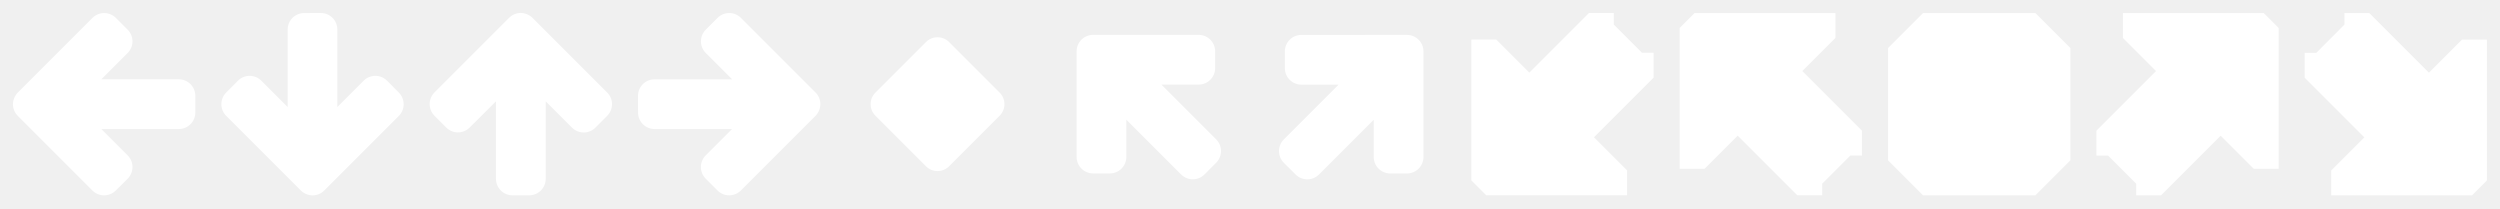
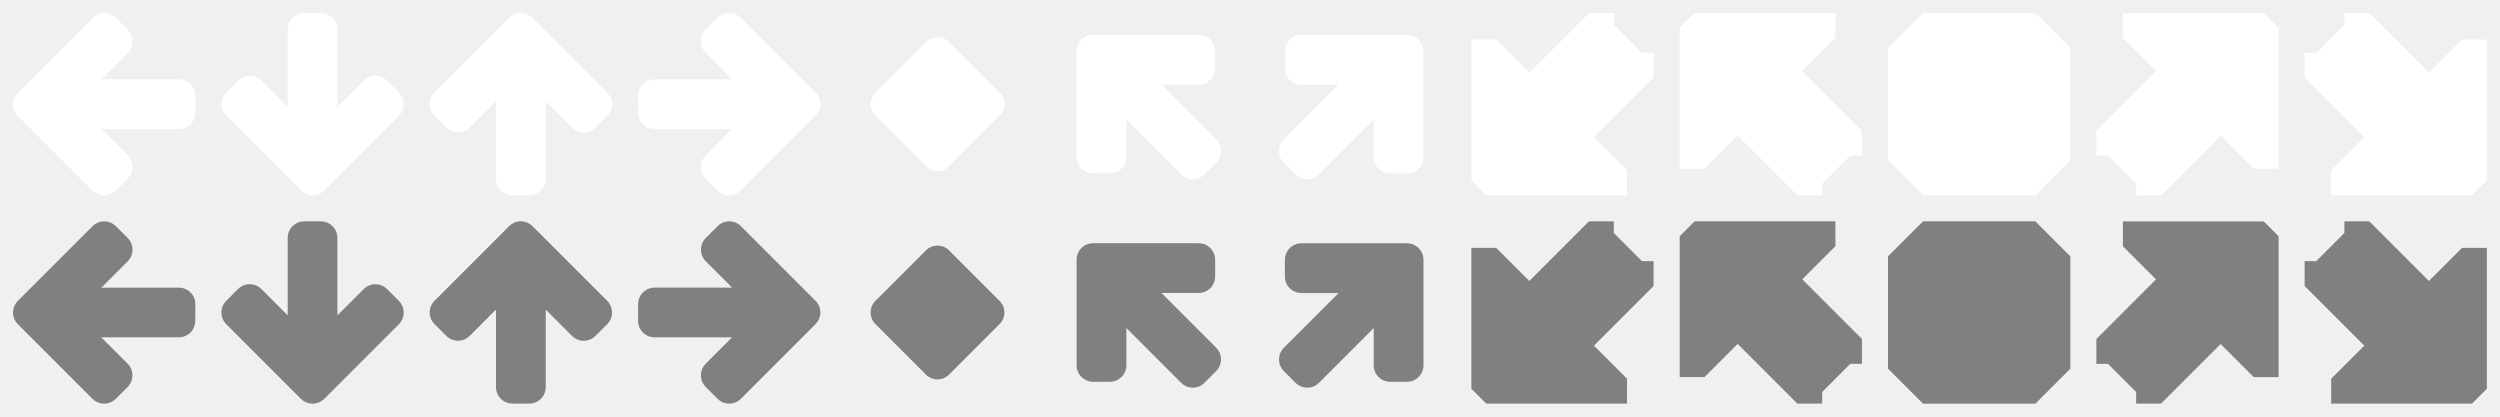
- <svg xmlns="http://www.w3.org/2000/svg" width="192" height="16" viewBox="0 0 50.8 4.233" version="1.1" id="svg2024">
+ <svg xmlns="http://www.w3.org/2000/svg" width="192" height="32" viewBox="0 0 50.8 8.467" version="1.1" id="svg2024">
  <defs id="defs2021">
    </defs>
  <g id="layer1">
    <path id="path76489" style="display:inline;fill:#ffffff;fill-opacity:1;stroke:#ffffff;stroke-width:0;stroke-linecap:square;stroke-linejoin:miter;stroke-miterlimit:4;stroke-dasharray:none;stroke-opacity:1" d="m 3.969,1.948 c 0,-0.187 -0.15,-0.337 -0.337,-0.337 H 2.059 L 2.593,1.078 c 0.132,-0.132 0.132,-0.344 0,-0.476 L 2.355,0.364 c -0.132,-0.132 -0.344,-0.132 -0.476,0 L 0.363,1.879 v 6.73e-5 c -0.008,0.008 -0.016,0.017 -0.023,0.026 -1.05e-5,1.24e-5 9.9e-6,6.74e-5 -5e-7,6.74e-5 -0.007,0.009 -0.014,0.018 -0.02,0.027 -9.6e-6,1.48e-5 9.3e-6,6.73e-5 0,6.73e-5 -0.006,0.009 -0.012,0.019 -0.017,0.029 -8.8e-6,1.65e-5 9.3e-6,3.37e-5 0,6.73e-5 -0.005,0.01 -0.01,0.02 -0.014,0.03 -7.5e-6,1.85e-5 7.5e-6,3.36e-5 0,6.72e-5 -0.004,0.01 -0.008,0.02 -0.011,0.031 -0.003,0.01 -0.006,0.021 -0.008,0.031 -4.3e-6,2.09e-5 3.7e-6,3.38e-5 0,6.73e-5 -0.002,0.011 -0.004,0.021 -0.005,0.032 -0.001,0.011 -0.002,0.022 -0.002,0.032 1.7e-5,0.086 0.033,0.172 0.099,0.238 l -6e-7,6.73e-5 1.515,1.515 c 0.132,0.132 0.344,0.132 0.476,0 L 2.593,3.632 c 0.132,-0.132 0.132,-0.344 0,-0.476 L 2.059,2.622 H 3.632 c 0.187,0 0.337,-0.15 0.337,-0.337 z" />
    <path id="path76489-8" style="display:inline;fill:#ffffff;fill-opacity:1;stroke:#ffffff;stroke-width:0;stroke-linecap:square;stroke-linejoin:miter;stroke-miterlimit:4;stroke-dasharray:none;stroke-opacity:1" d="m 26.326,3.545 c 0.132,0.132 0.344,0.132 0.476,-8.3e-6 l 1.112,-1.112 -1.3e-5,0.755 c -3e-6,0.187 0.15,0.337 0.337,0.337 l 0.337,-5.8e-6 c 0.187,-3e-6 0.337,-0.15 0.337,-0.337 l 8.3e-5,-2.143 -4.8e-5,-4.76e-5 c -2.1e-5,-0.012 -5.73e-4,-0.023 -0.002,-0.034 -1e-6,-1.58e-5 -5.4e-5,-4.06e-5 -4.7e-5,-4.77e-5 -0.001,-0.011 -0.003,-0.023 -0.005,-0.033 -3e-6,-1.76e-5 -5.4e-5,-4.13e-5 -4.7e-5,-4.76e-5 -0.002,-0.011 -0.005,-0.022 -0.008,-0.032 -5e-6,-1.81e-5 -3e-5,-1.75e-5 -4.8e-5,-4.76e-5 -0.003,-0.011 -0.007,-0.021 -0.011,-0.031 -7e-6,-1.874e-5 -2.9e-5,-1.881e-5 -4.7e-5,-4.751e-5 -0.004,-0.01 -0.009,-0.02 -0.014,-0.029 -0.005,-0.01 -0.011,-0.019 -0.017,-0.028 -1.1e-5,-1.832e-5 -2.6e-5,-2.178e-5 -4.7e-5,-4.759e-5 C 28.861,0.848 28.855,0.839 28.848,0.831 28.841,0.823 28.834,0.815 28.826,0.807 28.765,0.746 28.681,0.709 28.588,0.709 l -4.7e-5,-4.83e-5 -2.143,7.891e-5 c -0.187,3.12e-6 -0.337,0.15 -0.337,0.337 l 7e-6,0.337 c -2e-6,0.187 0.15,0.337 0.337,0.337 l 0.755,-2.6e-5 -1.112,1.112 c -0.132,0.132 -0.132,0.344 -9e-6,0.476 z" />
    <path id="path76489-6" style="display:inline;fill:#ffffff;fill-opacity:1;stroke:#ffffff;stroke-width:0;stroke-linecap:square;stroke-linejoin:miter;stroke-miterlimit:4;stroke-dasharray:none;stroke-opacity:1" d="m 24.712,3.307 c 0.132,-0.132 0.132,-0.344 -8e-6,-0.476 l -1.112,-1.112 0.755,1.27e-5 c 0.187,3e-6 0.337,-0.15 0.337,-0.337 l -5e-6,-0.337 c -3e-6,-0.187 -0.15,-0.337 -0.337,-0.337 l -2.143,-8.273e-5 -4.7e-5,4.759e-5 c -0.012,2.121e-5 -0.023,5.7346e-4 -0.034,0.002 -1.7e-5,9.1e-7 -4.1e-5,5.473e-5 -4.9e-5,4.695e-5 -0.011,0.001 -0.023,0.003 -0.033,0.005 -1.7e-5,4.1e-6 -4.1e-5,5.465e-5 -4.8e-5,4.758e-5 -0.011,0.002 -0.022,0.005 -0.032,0.008 -1.7e-5,6.01e-6 -1.7e-5,3.09e-5 -4.7e-5,4.759e-5 -0.011,0.003 -0.021,0.007 -0.031,0.011 -1.8e-5,8.13e-6 -1.8e-5,2.941e-5 -4.7e-5,4.752e-5 -0.01,0.004 -0.02,0.009 -0.029,0.014 -0.009,0.005 -0.019,0.011 -0.028,0.017 -1.8e-5,1.195e-5 -2.1e-5,2.673e-5 -4.8e-5,4.759e-5 -0.009,0.006 -0.018,0.012 -0.026,0.019 -0.008,0.007 -0.016,0.014 -0.024,0.022 -0.061,0.061 -0.098,0.145 -0.098,0.238 l -4.8e-5,4.76e-5 7.9e-5,2.143 c 3e-6,0.187 0.15,0.337 0.337,0.337 l 0.337,-8e-6 c 0.187,3.4e-6 0.337,-0.15 0.337,-0.337 l 4.6e-5,-0.755 1.112,1.112 c 0.132,0.132 0.344,0.132 0.476,8.5e-6 z" />
    <path id="path76489-7" style="display:inline;fill:#ffffff;fill-opacity:1;stroke:#ffffff;stroke-width:0;stroke-linecap:square;stroke-linejoin:miter;stroke-miterlimit:4;stroke-dasharray:none;stroke-opacity:1" d="m 6.182,0.265 c -0.187,0 -0.337,0.15 -0.337,0.337 V 2.174 L 5.311,1.64 c -0.132,-0.132 -0.344,-0.132 -0.476,0 L 4.597,1.879 c -0.132,0.132 -0.132,0.344 0,0.476 l 1.515,1.515 h 6.73e-5 c 0.008,0.008 0.017,0.016 0.026,0.023 1.23e-5,1.05e-5 6.74e-5,-9.9e-6 6.74e-5,5e-7 0.009,0.007 0.018,0.014 0.027,0.02 1.48e-5,9.6e-6 6.73e-5,-9.3e-6 6.73e-5,0 0.009,0.006 0.019,0.012 0.029,0.017 1.65e-5,8.8e-6 3.37e-5,-9.3e-6 6.73e-5,0 0.01,0.005 0.02,0.01 0.03,0.014 1.85e-5,7.5e-6 3.36e-5,-7.5e-6 6.72e-5,0 0.01,0.004 0.02,0.008 0.031,0.011 0.01,0.003 0.021,0.006 0.031,0.008 2.09e-5,4.3e-6 3.38e-5,-3.7e-6 6.73e-5,0 0.011,0.002 0.021,0.004 0.032,0.005 0.011,0.001 0.022,0.002 0.032,0.002 0.086,-1.7e-5 0.172,-0.033 0.238,-0.099 l 6.73e-5,6e-7 1.515,-1.515 c 0.132,-0.132 0.132,-0.344 0,-0.476 L 7.865,1.64 c -0.132,-0.132 -0.344,-0.132 -0.476,0 L 6.855,2.174 V 0.601 c 0,-0.187 -0.15,-0.337 -0.337,-0.337 z" />
    <path id="path76489-7-3" style="display:inline;fill:#ffffff;fill-opacity:1;stroke:#ffffff;stroke-width:0;stroke-linecap:square;stroke-linejoin:miter;stroke-miterlimit:4;stroke-dasharray:none;stroke-opacity:1" d="m 10.752,3.969 c 0.187,0 0.337,-0.15 0.337,-0.337 V 2.059 l 0.534,0.534 c 0.132,0.132 0.344,0.132 0.476,0 l 0.238,-0.238 c 0.132,-0.132 0.132,-0.344 0,-0.476 L 10.821,0.363 h -6.8e-5 c -0.008,-0.008 -0.017,-0.016 -0.026,-0.023 -1.2e-5,-1.05e-5 -6.7e-5,9.9e-6 -6.7e-5,-5e-7 -0.009,-0.007 -0.018,-0.014 -0.027,-0.02 -1.5e-5,-9.6e-6 -6.7e-5,9.3e-6 -6.7e-5,0 -0.009,-0.006 -0.019,-0.012 -0.029,-0.017 -1.7e-5,-8.8e-6 -3.4e-5,9.3e-6 -6.8e-5,0 -0.01,-0.005 -0.02,-0.01 -0.03,-0.014 -1.8e-5,-7.5e-6 -3.3e-5,7.5e-6 -6.7e-5,0 -0.01,-0.004 -0.02,-0.008 -0.031,-0.011 -0.01,-0.003 -0.021,-0.006 -0.031,-0.008 -2.1e-5,-4.3e-6 -3.4e-5,3.7e-6 -6.7e-5,0 -0.011,-0.002 -0.021,-0.004 -0.032,-0.005 -0.011,-0.001 -0.022,-0.002 -0.032,-0.002 -0.086,1.7e-5 -0.172,0.033 -0.238,0.099 l -6.7e-5,-6e-7 -1.515,1.515 c -0.132,0.132 -0.132,0.344 0,0.476 l 0.238,0.238 c 0.132,0.132 0.344,0.132 0.476,0 L 10.078,2.059 v 1.573 c 0,0.187 0.15,0.337 0.337,0.337 z" />
    <path id="path76489-7-3-8" style="display:inline;fill:#ffffff;fill-opacity:1;stroke:#ffffff;stroke-width:0;stroke-linecap:square;stroke-linejoin:miter;stroke-miterlimit:4;stroke-dasharray:none;stroke-opacity:1" d="m 12.965,2.285 c 0,0.187 0.15,0.337 0.337,0.337 h 1.573 l -0.534,0.534 c -0.132,0.132 -0.132,0.344 0,0.476 l 0.238,0.238 c 0.132,0.132 0.344,0.132 0.476,0 l 1.515,-1.515 v -6.8e-5 c 0.008,-0.008 0.016,-0.017 0.023,-0.026 1.1e-5,-1.2e-5 -9e-6,-6.7e-5 1e-6,-6.7e-5 0.007,-0.009 0.014,-0.018 0.02,-0.027 10e-6,-1.5e-5 -9e-6,-6.7e-5 0,-6.7e-5 0.006,-0.009 0.012,-0.019 0.017,-0.029 9e-6,-1.7e-5 -9e-6,-3.4e-5 0,-6.8e-5 0.005,-0.01 0.01,-0.02 0.014,-0.03 7e-6,-1.8e-5 -8e-6,-3.3e-5 0,-6.7e-5 0.004,-0.01 0.008,-0.02 0.011,-0.031 0.003,-0.01 0.006,-0.021 0.008,-0.031 4e-6,-2.1e-5 -4e-6,-3.4e-5 0,-6.7e-5 0.002,-0.011 0.004,-0.021 0.005,-0.032 10e-4,-0.011 0.002,-0.022 0.002,-0.032 -1.7e-5,-0.086 -0.033,-0.172 -0.099,-0.238 l 10e-7,-6.7e-5 -1.515,-1.515 c -0.132,-0.132 -0.344,-0.132 -0.476,0 l -0.238,0.238 c -0.132,0.132 -0.132,0.344 0,0.476 l 0.534,0.534 H 13.301 c -0.187,0 -0.337,0.15 -0.337,0.337 z" />
    <rect style="display:inline;fill:#ffffff;fill-opacity:1;stroke:#ffffff;stroke-width:0;stroke-linecap:square;stroke-linejoin:miter;stroke-miterlimit:4;stroke-dasharray:none;stroke-opacity:1" id="rect70533" width="2.117" height="2.117" x="10.916" y="13.909" transform="matrix(0.707096,-0.7071176,0.707096,0.7071176,0,0)" ry="0.331" rx="0.331" />
    <path style="display:inline;fill:#ffffff;fill-opacity:1;stroke:#ffffff;stroke-width:0;stroke-linecap:butt;stroke-linejoin:miter;stroke-dasharray:none;stroke-opacity:1" d="M 29.898,3.666 V 0.803 h 0.505 l 0.673,0.673 1.212,-1.212 h 0.505 v 0.236 l 0.572,0.572 h 0.236 v 0.505 l -1.212,1.212 0.673,0.673 v 0.505 h -2.862 z" id="path151382" />
    <path style="display:inline;fill:#ffffff;fill-opacity:1;stroke:#ffffff;stroke-width:0;stroke-linecap:butt;stroke-linejoin:miter;stroke-dasharray:none;stroke-opacity:1" d="m 46.302,0.568 v 2.862 H 45.797 l -0.673,-0.673 -1.212,1.212 h -0.505 v -0.236 l -0.572,-0.572 h -0.236 v -0.505 l 1.212,-1.212 -0.673,-0.673 v -0.505 l 2.862,0 z" id="path151382-6" />
    <path style="display:inline;fill:#ffffff;fill-opacity:1;stroke:#ffffff;stroke-width:0;stroke-linecap:butt;stroke-linejoin:miter;stroke-dasharray:none;stroke-opacity:1" d="m 34.434,0.265 h 2.862 v 0.505 l -0.673,0.673 1.212,1.212 v 0.505 h -0.236 l -0.572,0.572 v 0.236 H 36.522 L 35.31,2.756 34.636,3.43 H 34.131 V 0.568 Z" id="path151382-0" />
    <path style="display:inline;fill:#ffffff;fill-opacity:1;stroke:#ffffff;stroke-width:0;stroke-linecap:butt;stroke-linejoin:miter;stroke-dasharray:none;stroke-opacity:1" d="m 50.232,3.969 h -2.862 v -0.505 l 0.673,-0.673 -1.212,-1.212 v -0.505 h 0.236 L 47.639,0.5 V 0.265 h 0.505 l 1.212,1.212 0.673,-0.673 h 0.505 V 3.666 Z" id="path151382-62" />
    <path id="rect47661" style="fill:#ffffff;fill-opacity:1;stroke:#ffffff;stroke-width:0;stroke-linecap:square;stroke-dasharray:none;stop-color:#000000" d="m 39.076,0.265 -0.711,0.711 V 3.258 l 0.711,0.711 h 2.283 l 0.711,-0.711 V 0.976 l -0.711,-0.711 z" />
+     <path id="path76489-80" style="display:inline;fill:#808080;fill-opacity:1;stroke:#ffffff;stroke-width:0;stroke-linecap:square;stroke-linejoin:miter;stroke-miterlimit:4;stroke-dasharray:none;stroke-opacity:1" d="m 3.969,6.182 c 0,-0.187 -0.15,-0.337 -0.337,-0.337 h -1.573 l 0.534,-0.534 c 0.132,-0.132 0.132,-0.344 0,-0.476 L 2.355,4.597 c -0.132,-0.132 -0.344,-0.132 -0.476,0 L 0.363,6.112 v 6.7e-5 c -0.008,0.008 -0.016,0.017 -0.023,0.026 -1.05e-5,1.3e-5 9.9e-6,6.8e-5 -5e-7,6.8e-5 -0.007,0.009 -0.014,0.018 -0.02,0.027 -9.6e-6,1.5e-5 9.3e-6,6.7e-5 0,6.7e-5 -0.006,0.009 -0.012,0.019 -0.017,0.029 -8.8e-6,1.7e-5 9.3e-6,3.4e-5 0,6.7e-5 -0.005,0.01 -0.01,0.02 -0.014,0.03 -7.5e-6,1.9e-5 7.5e-6,3.4e-5 0,6.8e-5 -0.004,0.01 -0.008,0.02 -0.011,0.031 -0.003,0.01 -0.006,0.021 -0.008,0.031 -4.3e-6,2.1e-5 3.7e-6,3.3e-5 0,6.7e-5 -0.002,0.011 -0.004,0.021 -0.005,0.032 -0.001,0.011 -0.002,0.022 -0.002,0.032 1.7e-5,0.086 0.033,0.172 0.099,0.238 l -6e-7,6.8e-5 1.515,1.515 c 0.132,0.132 0.344,0.132 0.476,0 l 0.238,-0.238 c 0.132,-0.132 0.132,-0.344 0,-0.476 l -0.534,-0.534 h 1.573 c 0.187,0 0.337,-0.15 0.337,-0.337 z" />
+     <path id="path76489-8-7" style="display:inline;fill:#808080;fill-opacity:1;stroke:#ffffff;stroke-width:0;stroke-linecap:square;stroke-linejoin:miter;stroke-miterlimit:4;stroke-dasharray:none;stroke-opacity:1" d="m 26.326,7.779 c 0.132,0.132 0.344,0.132 0.476,-8e-6 l 1.112,-1.112 -1.3e-5,0.755 c -3e-6,0.187 0.15,0.337 0.337,0.337 l 0.337,-6e-6 c 0.187,-3e-6 0.337,-0.15 0.337,-0.337 l 8.3e-5,-2.143 -4.8e-5,-4.76e-5 c -2.1e-5,-0.012 -5.73e-4,-0.023 -0.002,-0.034 -1e-6,-1.58e-5 -5.4e-5,-4.06e-5 -4.7e-5,-4.77e-5 -0.001,-0.011 -0.003,-0.023 -0.005,-0.033 -3e-6,-1.76e-5 -5.4e-5,-4.13e-5 -4.7e-5,-4.76e-5 -0.002,-0.011 -0.005,-0.022 -0.008,-0.032 -5e-6,-1.81e-5 -3e-5,-1.75e-5 -4.8e-5,-4.76e-5 -0.003,-0.011 -0.007,-0.021 -0.011,-0.031 -7e-6,-1.87e-5 -2.9e-5,-1.88e-5 -4.7e-5,-4.75e-5 -0.004,-0.01 -0.009,-0.02 -0.014,-0.029 -0.005,-0.01 -0.011,-0.019 -0.017,-0.028 -1.1e-5,-1.83e-5 -2.6e-5,-2.18e-5 -4.7e-5,-4.76e-5 -0.006,-0.009 -0.012,-0.018 -0.019,-0.026 -0.007,-0.008 -0.014,-0.016 -0.022,-0.024 -0.061,-0.061 -0.145,-0.098 -0.238,-0.098 l -4.7e-5,-4.83e-5 -2.143,7.89e-5 c -0.187,3.1e-6 -0.337,0.15 -0.337,0.337 l 7e-6,0.337 c -2e-6,0.187 0.15,0.337 0.337,0.337 l 0.755,-2.6e-5 -1.112,1.112 c -0.132,0.132 -0.132,0.344 -9e-6,0.476 z" />
+     <path id="path76489-6-2" style="display:inline;fill:#808080;fill-opacity:1;stroke:#ffffff;stroke-width:0;stroke-linecap:square;stroke-linejoin:miter;stroke-miterlimit:4;stroke-dasharray:none;stroke-opacity:1" d="m 24.712,7.541 c 0.132,-0.132 0.132,-0.344 -8e-6,-0.476 l -1.112,-1.112 0.755,1.3e-5 c 0.187,3e-6 0.337,-0.15 0.337,-0.337 l -5e-6,-0.337 c -3e-6,-0.187 -0.15,-0.337 -0.337,-0.337 l -2.143,-8.27e-5 -4.7e-5,4.76e-5 c -0.012,2.12e-5 -0.023,5.735e-4 -0.034,0.002 -1.7e-5,9e-7 -4.1e-5,5.47e-5 -4.9e-5,4.69e-5 -0.011,0.001 -0.023,0.003 -0.033,0.005 -1.7e-5,4.1e-6 -4.1e-5,5.47e-5 -4.8e-5,4.76e-5 -0.011,0.002 -0.022,0.005 -0.032,0.008 -1.7e-5,6e-6 -1.7e-5,3.09e-5 -4.7e-5,4.76e-5 -0.011,0.003 -0.021,0.007 -0.031,0.011 -1.8e-5,8.2e-6 -1.8e-5,2.94e-5 -4.7e-5,4.75e-5 -0.01,0.004 -0.02,0.009 -0.029,0.014 -0.009,0.005 -0.019,0.011 -0.028,0.017 -1.8e-5,1.2e-5 -2.1e-5,2.68e-5 -4.8e-5,4.76e-5 -0.009,0.006 -0.018,0.012 -0.026,0.019 -0.008,0.007 -0.016,0.014 -0.024,0.022 -0.061,0.061 -0.098,0.145 -0.098,0.238 l -4.8e-5,4.76e-5 7.9e-5,2.143 c 3e-6,0.187 0.15,0.337 0.337,0.337 l 0.337,-8e-6 c 0.187,3e-6 0.337,-0.15 0.337,-0.337 l 4.6e-5,-0.755 1.112,1.112 c 0.132,0.132 0.344,0.132 0.476,9e-6 z" />
+     <path id="path76489-7-37" style="display:inline;fill:#808080;fill-opacity:1;stroke:#ffffff;stroke-width:0;stroke-linecap:square;stroke-linejoin:miter;stroke-miterlimit:4;stroke-dasharray:none;stroke-opacity:1" d="m 6.182,4.498 c -0.187,0 -0.337,0.15 -0.337,0.337 v 1.573 l -0.534,-0.534 c -0.132,-0.132 -0.344,-0.132 -0.476,0 l -0.238,0.238 c -0.132,0.132 -0.132,0.344 0,0.476 l 1.515,1.515 h 6.8e-5 c 0.008,0.008 0.017,0.016 0.026,0.023 1.2e-5,1.1e-5 6.7e-5,-10e-6 6.7e-5,10e-7 0.009,0.007 0.018,0.014 0.027,0.02 1.5e-5,9e-6 6.7e-5,-10e-6 6.7e-5,0 0.009,0.006 0.019,0.012 0.029,0.017 1.7e-5,8e-6 3.4e-5,-10e-6 6.8e-5,0 0.01,0.005 0.02,0.01 0.03,0.014 1.8e-5,7e-6 3.3e-5,-8e-6 6.7e-5,0 0.01,0.004 0.02,0.008 0.031,0.011 0.01,0.003 0.021,0.006 0.031,0.008 2.1e-5,4e-6 3.4e-5,-4e-6 6.7e-5,0 0.011,0.002 0.021,0.004 0.032,0.005 0.011,10e-4 0.022,0.002 0.032,0.002 0.086,-1.7e-5 0.172,-0.033 0.238,-0.099 h 6.8e-5 l 1.515,-1.515 c 0.132,-0.132 0.132,-0.344 0,-0.476 l -0.238,-0.238 c -0.132,-0.132 -0.344,-0.132 -0.476,0 l -0.534,0.534 V 4.835 c 0,-0.187 -0.15,-0.337 -0.337,-0.337 z" />
+     <path id="path76489-7-3-3" style="display:inline;fill:#808080;fill-opacity:1;stroke:#ffffff;stroke-width:0;stroke-linecap:square;stroke-linejoin:miter;stroke-miterlimit:4;stroke-dasharray:none;stroke-opacity:1" d="m 10.752,8.202 c 0.187,0 0.337,-0.15 0.337,-0.337 v -1.573 l 0.534,0.534 c 0.132,0.132 0.344,0.132 0.476,0 l 0.238,-0.238 c 0.132,-0.132 0.132,-0.344 0,-0.476 L 10.821,4.597 h -6.8e-5 c -0.008,-0.008 -0.017,-0.016 -0.026,-0.023 -1.2e-5,-1.05e-5 -6.7e-5,9.9e-6 -6.7e-5,-5e-7 -0.009,-0.007 -0.018,-0.014 -0.027,-0.02 -1.5e-5,-9.6e-6 -6.7e-5,9.3e-6 -6.7e-5,0 -0.009,-0.006 -0.019,-0.012 -0.029,-0.017 -1.7e-5,-8.8e-6 -3.4e-5,9.3e-6 -6.8e-5,0 -0.01,-0.005 -0.02,-0.01 -0.03,-0.014 -1.8e-5,-7.5e-6 -3.3e-5,7.5e-6 -6.7e-5,0 -0.01,-0.004 -0.02,-0.008 -0.031,-0.011 -0.01,-0.003 -0.021,-0.006 -0.031,-0.008 -2.1e-5,-4.3e-6 -3.4e-5,3.7e-6 -6.7e-5,0 -0.011,-0.002 -0.021,-0.004 -0.032,-0.005 -0.011,-0.001 -0.022,-0.002 -0.032,-0.002 -0.086,1.7e-5 -0.172,0.033 -0.238,0.099 l -6.7e-5,-6e-7 -1.515,1.515 c -0.132,0.132 -0.132,0.344 0,0.476 l 0.238,0.238 c 0.132,0.132 0.344,0.132 0.476,0 l 0.534,-0.534 v 1.573 c 0,0.187 0.15,0.337 0.337,0.337 z" />
+     <path id="path76489-7-3-8-8" style="display:inline;fill:#808080;fill-opacity:1;stroke:#ffffff;stroke-width:0;stroke-linecap:square;stroke-linejoin:miter;stroke-miterlimit:4;stroke-dasharray:none;stroke-opacity:1" d="m 12.965,6.518 c 0,0.187 0.15,0.337 0.337,0.337 h 1.573 l -0.534,0.534 c -0.132,0.132 -0.132,0.344 0,0.476 l 0.238,0.238 c 0.132,0.132 0.344,0.132 0.476,0 l 1.515,-1.515 v -6.8e-5 c 0.008,-0.008 0.016,-0.017 0.023,-0.026 1.1e-5,-1.2e-5 -9e-6,-6.7e-5 1e-6,-6.7e-5 0.007,-0.009 0.014,-0.018 0.02,-0.027 1e-5,-1.5e-5 -9e-6,-6.7e-5 0,-6.7e-5 0.006,-0.009 0.012,-0.019 0.017,-0.029 9e-6,-1.7e-5 -9e-6,-3.4e-5 0,-6.8e-5 0.005,-0.01 0.01,-0.02 0.014,-0.03 7e-6,-1.8e-5 -8e-6,-3.3e-5 0,-6.7e-5 0.004,-0.01 0.008,-0.02 0.011,-0.031 0.003,-0.01 0.006,-0.021 0.008,-0.031 4e-6,-2.1e-5 -4e-6,-3.4e-5 0,-6.7e-5 0.002,-0.011 0.004,-0.021 0.005,-0.032 0.001,-0.011 0.002,-0.022 0.002,-0.032 -1.7e-5,-0.086 -0.033,-0.172 -0.099,-0.238 l 1e-6,-6.7e-5 -1.515,-1.515 c -0.132,-0.132 -0.344,-0.132 -0.476,0 l -0.238,0.238 c -0.132,0.132 -0.132,0.344 0,0.476 l 0.534,0.534 h -1.573 c -0.187,0 -0.337,0.15 -0.337,0.337 z" />
+     <rect style="display:inline;fill:#808080;fill-opacity:1;stroke:#ffffff;stroke-width:0;stroke-linecap:square;stroke-linejoin:miter;stroke-miterlimit:4;stroke-dasharray:none;stroke-opacity:1" id="rect70533-0" width="2.117" height="2.117" x="7.922" y="16.902" transform="matrix(0.707096,-0.7071176,0.707096,0.7071176,0,0)" ry="0.331" rx="0.331" />
+     <path style="display:inline;fill:#808080;fill-opacity:1;stroke:#ffffff;stroke-width:0;stroke-linecap:butt;stroke-linejoin:miter;stroke-dasharray:none;stroke-opacity:1" d="M 29.898,7.899 V 5.037 h 0.505 l 0.673,0.673 1.212,-1.212 h 0.505 v 0.236 l 0.572,0.572 h 0.236 v 0.505 l -1.212,1.212 0.673,0.673 v 0.505 l -2.862,0 z" id="path151382-8" />
+     <path style="display:inline;fill:#808080;fill-opacity:1;stroke:#ffffff;stroke-width:0;stroke-linecap:butt;stroke-linejoin:miter;stroke-dasharray:none;stroke-opacity:1" d="m 46.302,4.801 v 2.862 h -0.505 l -0.673,-0.673 -1.212,1.212 h -0.505 v -0.236 l -0.572,-0.572 h -0.236 v -0.505 l 1.212,-1.212 -0.673,-0.673 v -0.505 l 2.862,0 z" id="path151382-6-1" />
+     <path style="display:inline;fill:#808080;fill-opacity:1;stroke:#ffffff;stroke-width:0;stroke-linecap:butt;stroke-linejoin:miter;stroke-dasharray:none;stroke-opacity:1" d="m 34.434,4.498 h 2.862 v 0.505 l -0.673,0.673 1.212,1.212 v 0.505 h -0.236 l -0.572,0.572 v 0.236 h -0.505 l -1.212,-1.212 -0.673,0.673 h -0.505 l 0,-2.862 z" id="path151382-0-8" />
+     <path style="display:inline;fill:#808080;fill-opacity:1;stroke:#ffffff;stroke-width:0;stroke-linecap:butt;stroke-linejoin:miter;stroke-dasharray:none;stroke-opacity:1" d="m 50.232,8.202 h -2.862 v -0.505 l 0.673,-0.673 -1.212,-1.212 V 5.306 h 0.236 l 0.572,-0.572 v -0.236 h 0.505 l 1.212,1.212 0.673,-0.673 h 0.505 l 0,2.862 z" id="path151382-62-1" />
+     <path id="rect47661-5" style="fill:#808080;fill-opacity:1;stroke:#ffffff;stroke-width:0;stroke-linecap:square;stroke-dasharray:none;stop-color:#000000" d="m 39.076,4.498 -0.711,0.711 v 2.283 l 0.711,0.711 h 2.283 l 0.711,-0.711 V 5.209 l -0.711,-0.711 z" />
  </g>
</svg>
